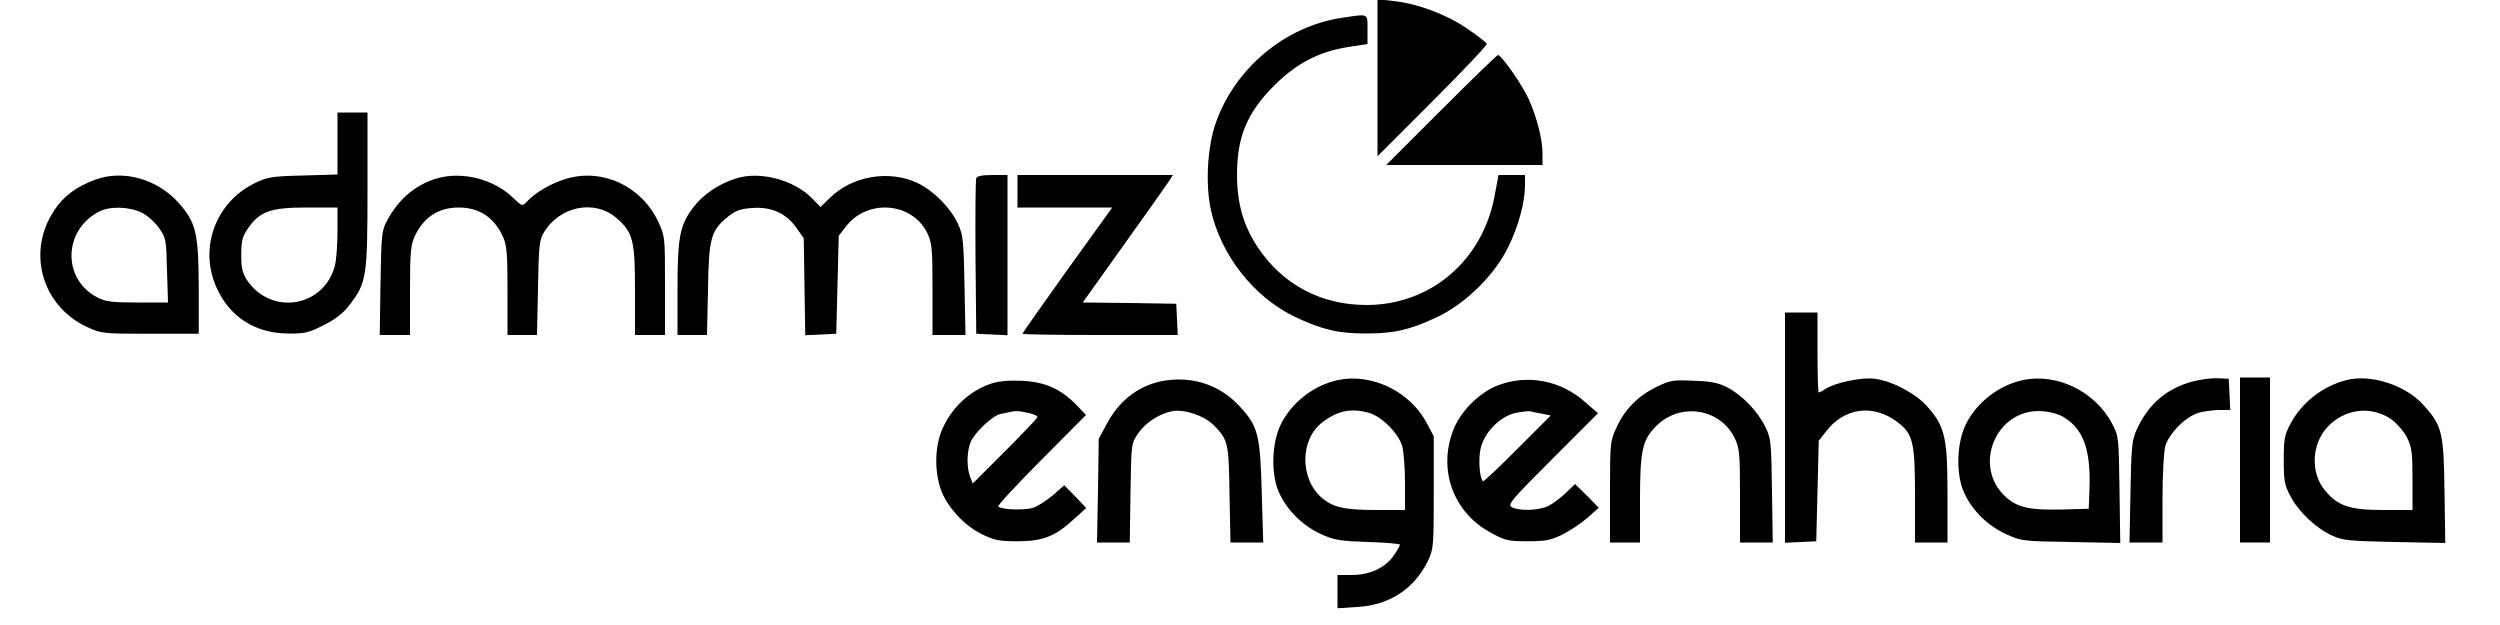
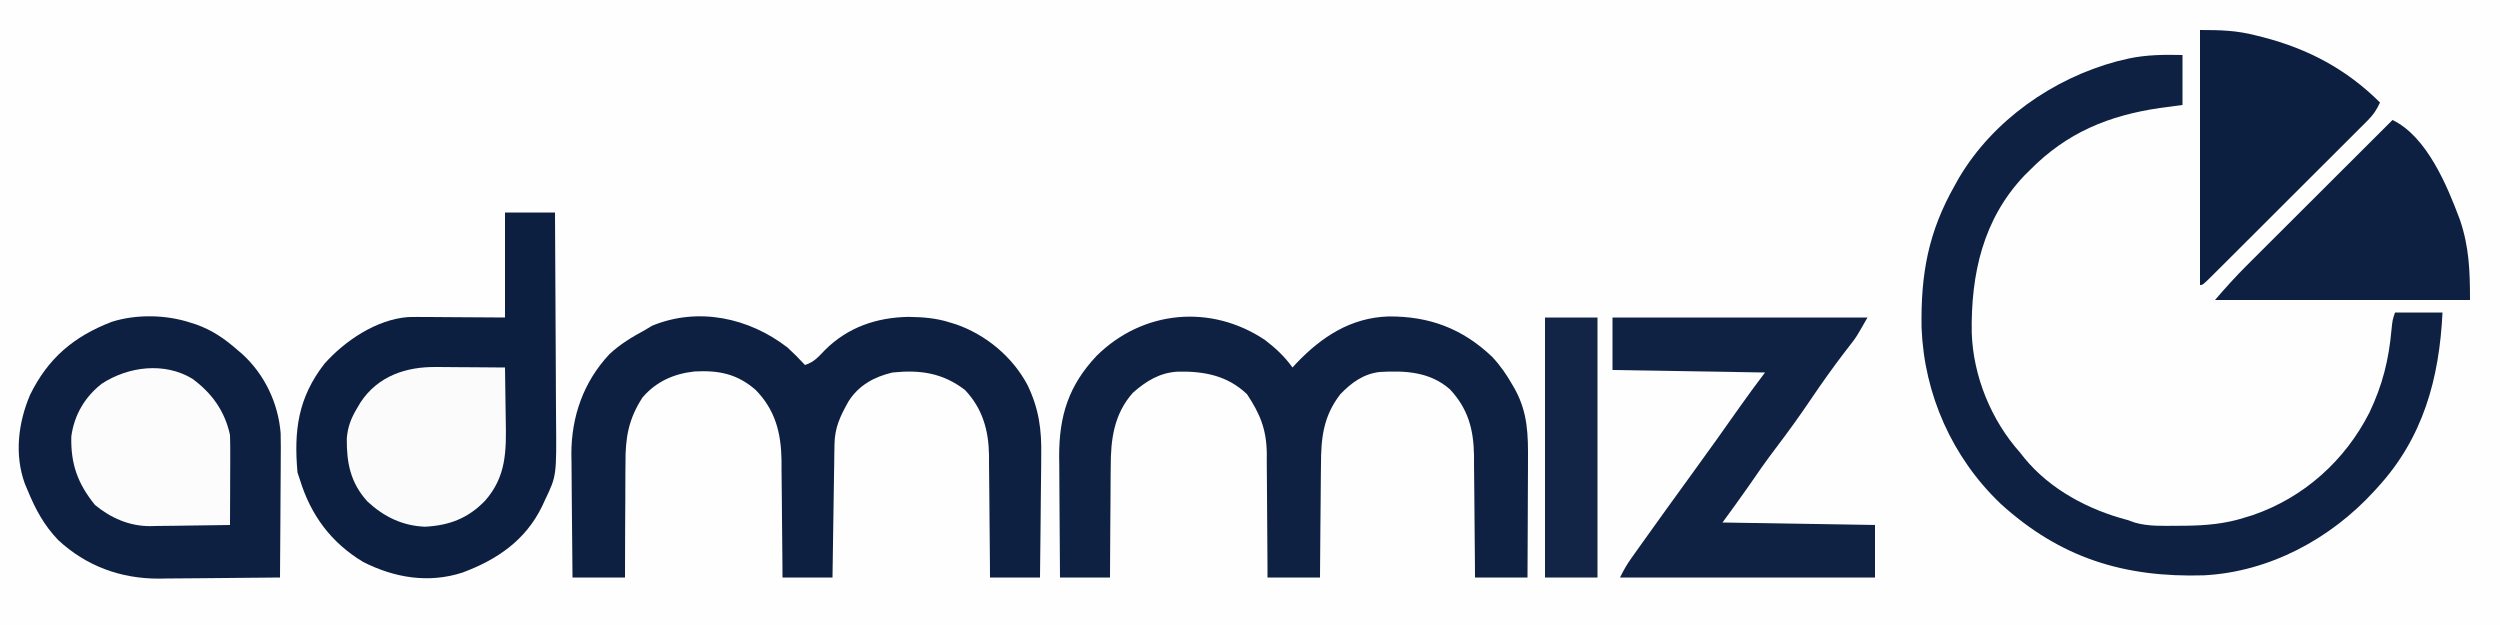
- <svg xmlns="http://www.w3.org/2000/svg" version="1.0" width="1000pt" height="250pt" viewBox="0 0 1000 250" preserveAspectRatio="xMidYMid meet">
-   <g transform="translate(0,250) scale(0.1,-0.1)" fill="#000000" stroke="none">
-     <path d="M5510 2189 l0 -314 220 220 c121 121 219 224 217 230 -2 5 -37 33 -79 61 -85 58 -200 100 -295 110 l-63 7 0 -314z" />
-     <path d="M5369 2429 c-227 -33 -429 -201 -506 -421 -33 -94 -42 -241 -20 -345 39 -182 172 -352 338 -431 108 -51 172 -66 284 -66 112 0 176 15 284 66 114 54 229 168 283 278 41 82 68 181 68 248 l0 42 -53 0 -53 0 -16 -86 c-49 -258 -257 -434 -512 -434 -182 0 -336 82 -435 231 -56 84 -82 172 -83 284 -1 155 39 253 148 362 87 88 180 137 297 155 l77 12 0 58 c0 66 6 63 -101 47z" />
-     <path d="M5765 2060 l-220 -220 313 0 312 0 0 46 c0 56 -22 143 -54 215 -24 55 -110 179 -124 179 -4 0 -106 -99 -227 -220z" />
-     <path d="M1350 1926 l0 -124 -138 -4 c-126 -3 -142 -6 -194 -31 -156 -77 -223 -259 -152 -417 52 -117 154 -183 285 -184 68 -1 84 3 145 34 49 25 79 49 105 84 65 86 69 110 69 457 l0 309 -60 0 -60 0 0 -124z m0 -353 c0 -54 -5 -116 -11 -138 -45 -164 -253 -198 -350 -57 -19 29 -24 48 -24 102 0 57 4 73 28 108 47 67 90 82 235 82 l122 0 0 -97z" />
-     <path d="M383 1782 c-77 -28 -129 -66 -167 -125 -110 -166 -48 -381 132 -465 56 -26 62 -27 252 -27 l195 0 0 185 c-1 218 -11 261 -81 339 -85 95 -220 133 -331 93z m183 -132 c24 -12 54 -39 70 -62 28 -39 29 -47 32 -170 l4 -128 -122 0 c-101 0 -127 3 -160 20 -141 72 -138 268 5 343 43 23 120 21 171 -3z" />
-     <path d="M1750 1787 c-87 -25 -155 -82 -202 -170 -21 -39 -23 -57 -26 -249 l-3 -208 60 0 61 0 0 178 c0 151 3 183 19 217 35 76 95 115 176 115 81 0 141 -39 176 -115 16 -34 19 -66 19 -217 l0 -178 59 0 59 0 4 188 c3 165 5 191 23 221 63 107 204 135 292 58 65 -57 73 -88 73 -289 l0 -178 60 0 60 0 0 198 c0 196 0 197 -28 257 -67 141 -222 213 -367 170 -59 -17 -124 -55 -158 -92 -17 -19 -18 -19 -56 17 -77 74 -201 105 -301 77z" />
-     <path d="M2943 1786 c-69 -22 -130 -64 -168 -113 -56 -73 -65 -121 -65 -330 l0 -183 59 0 59 0 4 183 c3 206 12 236 81 291 29 24 50 31 97 34 76 6 136 -22 176 -80 l29 -41 3 -194 3 -194 62 3 62 3 5 196 5 196 28 36 c86 113 265 99 326 -25 19 -40 21 -61 21 -226 l0 -182 66 0 66 0 -4 198 c-3 176 -6 202 -25 244 -30 66 -96 133 -161 165 -114 55 -264 30 -354 -60 l-36 -35 -33 34 c-73 75 -211 111 -306 80z" />
-     <path d="M3905 1787 c-3 -7 -4 -149 -3 -317 l3 -305 63 -3 62 -3 0 321 0 320 -60 0 c-40 0 -62 -4 -65 -13z" />
-     <path d="M4070 1735 l0 -65 189 0 190 0 -180 -250 c-98 -137 -179 -252 -179 -255 0 -3 140 -5 310 -5 l311 0 -3 63 -3 62 -187 3 -187 2 164 230 c90 126 171 240 180 254 l17 26 -311 0 -311 0 0 -65z" />
-     <path d="M7140 790 l0 -461 63 3 62 3 5 201 5 201 29 37 c72 95 188 111 284 39 64 -48 72 -79 72 -293 l0 -190 65 0 65 0 0 195 c0 224 -10 269 -81 349 -46 52 -140 102 -210 111 -50 7 -157 -15 -196 -40 -12 -8 -25 -15 -28 -15 -3 0 -5 72 -5 160 l0 160 -65 0 -65 0 0 -460z" />
-     <path d="M4662 978 c-99 -15 -181 -74 -233 -170 l-34 -63 -3 -207 -4 -208 66 0 65 0 3 198 c3 199 3 199 31 239 29 42 82 77 134 88 49 10 132 -18 169 -57 57 -59 59 -68 62 -275 l4 -193 65 0 66 0 -6 198 c-6 229 -14 265 -84 342 -78 87 -184 125 -301 108z" />
-     <path d="M5353 980 c-97 -20 -187 -90 -230 -178 -37 -76 -40 -201 -6 -274 32 -70 94 -131 166 -164 55 -25 76 -28 190 -32 70 -2 127 -7 127 -11 0 -3 -11 -23 -25 -43 -33 -49 -96 -78 -168 -78 l-57 0 0 -66 0 -67 78 5 c129 7 228 72 283 183 23 49 24 56 24 275 l0 225 -27 51 c-67 128 -220 202 -355 174z m122 -131 c52 -15 119 -82 134 -134 6 -22 11 -88 11 -147 l0 -108 -112 0 c-129 0 -174 10 -219 47 -91 77 -90 237 2 305 61 46 114 56 184 37z" />
-     <path d="M8093 980 c-97 -20 -187 -90 -230 -178 -37 -76 -40 -201 -6 -274 32 -70 94 -131 166 -164 61 -28 67 -29 260 -32 l198 -4 -3 214 c-3 209 -3 214 -30 264 -67 128 -220 202 -355 174z m159 -147 c81 -47 111 -130 106 -285 l-3 -83 -108 -3 c-123 -3 -173 7 -218 45 -146 123 -45 365 144 348 27 -2 63 -12 79 -22z" />
-     <path d="M8770 974 c-104 -28 -177 -91 -223 -192 -19 -42 -22 -68 -25 -249 l-4 -203 66 0 66 0 0 173 c0 95 5 190 11 212 15 52 82 119 134 134 22 6 59 11 83 11 l43 0 -3 63 -3 62 -45 2 c-25 1 -70 -5 -100 -13z" />
-     <path d="M8960 660 l0 -330 60 0 60 0 0 330 0 330 -60 0 -60 0 0 -330z" />
-     <path d="M9387 980 c-96 -24 -180 -90 -225 -175 -24 -44 -27 -61 -27 -145 0 -83 3 -101 27 -145 32 -62 103 -129 166 -157 42 -20 69 -22 250 -26 l203 -4 -3 209 c-3 236 -10 262 -87 346 -71 77 -208 121 -304 97z m178 -157 c22 -16 50 -48 63 -73 19 -39 22 -60 22 -167 l0 -123 -118 0 c-136 0 -183 17 -235 82 -55 69 -50 180 11 248 68 75 175 89 257 33z" />
-     <path d="M3960 964 c-83 -30 -149 -91 -188 -174 -32 -68 -36 -168 -9 -247 24 -69 93 -145 165 -180 49 -24 69 -28 142 -28 102 0 150 19 225 88 l50 45 -44 46 -44 45 -44 -39 c-25 -21 -61 -44 -80 -51 -35 -11 -127 -8 -140 5 -4 4 74 87 172 186 l179 180 -39 41 c-63 64 -126 92 -220 96 -56 2 -94 -2 -125 -13z m163 -118 c15 -4 27 -10 27 -14 0 -4 -58 -65 -130 -137 l-129 -129 -11 28 c-14 38 -13 100 3 139 17 38 87 105 119 111 69 15 61 15 121 2z" />
-     <path d="M5990 958 c-74 -29 -150 -105 -178 -181 -60 -158 2 -326 148 -406 60 -33 71 -36 150 -36 72 0 93 4 140 27 30 15 75 45 100 67 l45 40 -47 48 -48 47 -37 -36 c-21 -20 -52 -43 -70 -52 -37 -18 -115 -21 -145 -5 -19 10 -7 25 162 194 l182 182 -54 47 c-97 85 -229 110 -348 64z m179 -113 l34 -7 -134 -134 c-73 -73 -135 -132 -137 -129 -14 13 -19 86 -10 129 14 65 77 130 139 144 24 5 51 8 59 7 8 -2 30 -7 49 -10z" />
-     <path d="M6625 952 c-73 -36 -126 -89 -159 -162 -25 -53 -26 -62 -26 -257 l0 -203 60 0 60 0 0 166 c0 202 9 244 65 300 96 96 256 71 314 -49 19 -39 21 -61 21 -230 l0 -187 66 0 65 0 -3 208 c-3 197 -4 210 -28 257 -30 61 -93 126 -152 156 -33 17 -64 24 -133 26 -83 4 -94 2 -150 -25z" />
-   </g>
+ <svg xmlns="http://www.w3.org/2000/svg" version="1.1" width="1000" height="250">
+   <path d="M0 0 C330 0 660 0 1000 0 C1000 82.5 1000 165 1000 250 C670 250 340 250 0 250 C0 167.5 0 85 0 0 Z " fill="#FEFEFE" transform="translate(0,0)" />
+   <path d="M0 0 C6.6 0 13.2 0 20 0 C20.091 13.222 20.164 26.444 20.207 39.667 C20.228 45.807 20.256 51.948 20.302 58.088 C20.345 64.021 20.369 69.954 20.38 75.887 C20.387 78.143 20.401 80.4 20.423 82.656 C20.632 105.333 20.632 105.333 16 115 C15.622 115.818 15.244 116.636 14.854 117.478 C8.213 131.166 -3.172 138.865 -16.984 144.02 C-30.525 148.422 -44.156 146.144 -56.688 139.812 C-69.533 132.082 -77.617 121.162 -82 107 C-82.33 106.01 -82.66 105.02 -83 104 C-84.501 87.236 -82.778 74.074 -72.223 60.5 C-64.005 51.257 -51.45 42.824 -38.794 41.826 C-36.31 41.77 -33.833 41.775 -31.348 41.805 C-30.549 41.807 -29.75 41.809 -28.927 41.811 C-25.972 41.821 -23.017 41.849 -20.062 41.875 C-13.442 41.916 -6.821 41.958 0 42 C0 28.14 0 14.28 0 0 Z " fill="#0D1F41" transform="translate(202,85)" />
+   <path d="M0 0 C0.808 0.257 1.616 0.513 2.449 0.777 C8.934 3.091 13.851 6.476 19 11 C19.926 11.785 19.926 11.785 20.871 12.586 C29.845 20.78 35.314 32.257 36.262 44.338 C36.345 48.035 36.338 51.72 36.293 55.418 C36.287 56.77 36.283 58.122 36.28 59.474 C36.269 62.994 36.239 66.513 36.206 70.033 C36.175 73.64 36.162 77.246 36.146 80.854 C36.115 87.902 36.063 94.951 36 102 C28.532 102.093 21.064 102.164 13.596 102.207 C10.126 102.228 6.657 102.256 3.188 102.302 C-0.816 102.354 -4.82 102.373 -8.824 102.391 C-10.659 102.422 -10.659 102.422 -12.532 102.453 C-27.817 102.457 -41.508 97.43 -52.75 87 C-58.484 80.98 -61.842 74.684 -65 67 C-65.36 66.147 -65.719 65.293 -66.09 64.414 C-70.272 52.813 -68.723 40.155 -64 29 C-56.829 14.321 -46.533 5.59 -31.289 -0.273 C-21.552 -3.364 -9.715 -3.154 0 0 Z " fill="#0E2042" transform="translate(76,129)" />
+   <path d="M0 0 C0 6.6 0 13.2 0 20 C-4.455 20.588 -4.455 20.588 -9 21.188 C-29.498 24.186 -46.239 31.029 -61 46 C-61.695 46.684 -62.39 47.369 -63.105 48.074 C-79.841 65.587 -84.658 87.684 -84.305 111.117 C-83.741 128.413 -76.564 146.048 -65 159 C-64.42 159.732 -63.84 160.464 -63.242 161.219 C-52.925 173.823 -37.572 181.927 -22 186 C-21.007 186.349 -20.015 186.699 -18.992 187.059 C-13.593 188.598 -8.007 188.34 -2.438 188.312 C-0.693 188.305 -0.693 188.305 1.087 188.298 C9.452 188.184 16.99 187.566 25 185 C26.599 184.507 26.599 184.507 28.23 184.004 C48.616 176.965 65.008 162.217 74.75 143.062 C80.028 131.965 82.523 121.966 83.605 109.809 C84 106 84 106 85 103 C91.27 103 97.54 103 104 103 C102.735 129.363 96.277 153.141 78 173 C77.53 173.518 77.059 174.036 76.575 174.57 C59.156 193.568 34.83 206.723 8.677 208.125 C-23.313 209.115 -48.939 201.186 -72.809 179.441 C-92.105 161.002 -103.344 135.786 -104.371 109.152 C-104.739 87.568 -101.688 70.745 -91 52 C-90.444 51.005 -89.889 50.01 -89.316 48.984 C-75.685 26.102 -51.898 9.454 -26.344 2.555 C-25.57 2.372 -24.797 2.189 -24 2 C-23.144 1.796 -22.288 1.593 -21.406 1.383 C-14.213 -0.126 -7.339 -0.158 0 0 Z " fill="#0E2142" transform="translate(873,22)" />
+   <path d="M0 0 C4.276 3.276 7.859 6.614 11 11 C11.522 10.432 12.044 9.863 12.582 9.277 C22.695 -1.332 34.318 -8.897 49.292 -9.42 C65.64 -9.552 78.799 -4.674 90.777 6.641 C94.072 10.138 96.632 13.83 99 18 C99.389 18.681 99.779 19.361 100.18 20.062 C105.092 29.241 105.277 37.885 105.195 48.125 C105.192 49.481 105.189 50.837 105.187 52.194 C105.179 55.738 105.16 59.282 105.137 62.827 C105.117 66.453 105.108 70.08 105.098 73.707 C105.076 80.805 105.041 87.902 105 95 C98.07 95 91.14 95 84 95 C83.991 93.265 83.981 91.53 83.972 89.743 C83.936 83.975 83.882 78.208 83.816 72.44 C83.777 68.947 83.745 65.455 83.729 61.962 C83.711 57.935 83.661 53.909 83.609 49.883 C83.608 48.024 83.608 48.024 83.606 46.128 C83.431 35.659 81.194 27.42 73.934 19.691 C65.916 12.678 56.133 12.212 45.949 12.782 C39.419 13.512 34.569 17.075 30.125 21.688 C23.362 30.457 22.401 39.045 22.391 49.883 C22.374 51.178 22.358 52.474 22.341 53.808 C22.297 57.218 22.277 60.627 22.262 64.037 C22.242 67.53 22.2 71.023 22.16 74.516 C22.085 81.344 22.037 88.172 22 95 C15.07 95 8.14 95 1 95 C0.996 93.235 0.992 91.47 0.988 89.651 C0.968 83.783 0.926 77.916 0.868 72.049 C0.834 68.496 0.809 64.943 0.804 61.389 C0.799 57.293 0.754 53.198 0.707 49.102 C0.711 47.841 0.715 46.58 0.719 45.281 C0.562 35.663 -1.959 29.604 -7.188 21.688 C-15.059 14.166 -24.414 12.442 -34.906 12.66 C-42.131 13.06 -47.458 16.394 -52.812 21.062 C-60.447 29.638 -61.743 39.799 -61.707 50.859 C-61.722 52.13 -61.737 53.4 -61.753 54.709 C-61.788 58.043 -61.803 61.376 -61.807 64.711 C-61.816 68.13 -61.854 71.549 -61.889 74.969 C-61.951 81.646 -61.984 88.323 -62 95 C-68.6 95 -75.2 95 -82 95 C-82.068 87.532 -82.123 80.064 -82.155 72.596 C-82.171 69.126 -82.192 65.657 -82.226 62.188 C-82.266 58.184 -82.28 54.18 -82.293 50.176 C-82.308 48.952 -82.324 47.729 -82.34 46.468 C-82.343 30.23 -78.511 18.184 -67.379 6.355 C-48.958 -11.884 -21.714 -14.521 0 0 Z " fill="#0E2142" transform="translate(506,136)" />
+   <path d="M0 0 C2.444 2.237 4.757 4.562 7 7 C10.77 5.743 12.222 3.841 15 1 C24.157 -8.133 35.696 -12.034 48.438 -12.25 C54.239 -12.158 59.476 -11.783 65 -10 C65.773 -9.767 66.547 -9.533 67.344 -9.293 C79.367 -5.127 90.009 3.722 96 15 C100.572 24.523 101.695 32.807 101.488 43.27 C101.479 44.686 101.472 46.102 101.467 47.518 C101.448 51.2 101.399 54.88 101.343 58.561 C101.292 62.335 101.269 66.11 101.244 69.885 C101.191 77.257 101.103 84.628 101 92 C94.4 92 87.8 92 81 92 C80.991 90.26 80.981 88.52 80.972 86.727 C80.936 80.947 80.882 75.168 80.816 69.388 C80.777 65.888 80.745 62.387 80.729 58.886 C80.711 54.852 80.661 50.819 80.609 46.785 C80.608 44.919 80.608 44.919 80.606 43.015 C80.44 33.069 77.991 24.378 71 17 C62.023 10.121 53.028 8.863 42 10 C34.617 11.744 28.4 15.155 24.34 21.66 C21.083 27.504 18.895 32.007 18.795 38.757 C18.775 39.938 18.755 41.119 18.734 42.335 C18.718 43.61 18.701 44.886 18.684 46.199 C18.652 48.157 18.652 48.157 18.621 50.155 C18.565 53.622 18.516 57.089 18.468 60.556 C18.418 64.095 18.362 67.635 18.307 71.174 C18.199 78.116 18.098 85.058 18 92 C11.4 92 4.8 92 -2 92 C-2.009 90.331 -2.019 88.662 -2.028 86.942 C-2.064 81.386 -2.118 75.83 -2.184 70.274 C-2.223 66.91 -2.255 63.547 -2.271 60.183 C-2.293 56.302 -2.339 52.423 -2.391 48.543 C-2.392 47.353 -2.393 46.163 -2.394 44.937 C-2.583 33.998 -4.975 24.889 -12.758 16.949 C-20.183 10.494 -27.512 9.084 -37.152 9.582 C-45.449 10.483 -52.529 13.598 -58 20 C-63.617 28.643 -64.879 36.136 -64.805 46.297 C-64.818 47.612 -64.832 48.926 -64.846 50.281 C-64.882 53.734 -64.883 57.185 -64.876 60.638 C-64.875 64.178 -64.908 67.718 -64.938 71.258 C-64.991 78.172 -65.004 85.086 -65 92 C-71.93 92 -78.86 92 -86 92 C-86.091 84.402 -86.164 76.803 -86.207 69.204 C-86.228 65.675 -86.256 62.145 -86.302 58.615 C-86.354 54.542 -86.373 50.469 -86.391 46.395 C-86.422 44.527 -86.422 44.527 -86.453 42.621 C-86.457 27.588 -81.583 13.693 -71.188 2.625 C-66.911 -1.37 -62.125 -4.224 -57 -7 C-56.031 -7.577 -55.061 -8.155 -54.062 -8.75 C-35.573 -16.297 -15.389 -11.87 0 0 Z " fill="#0E2042" transform="translate(315,139)" />
+   <path d="M0 0 C33.66 0 67.32 0 102 0 C97.509 7.858 97.509 7.858 95.441 10.516 C94.98 11.117 94.518 11.718 94.043 12.338 C93.31 13.284 93.31 13.284 92.562 14.25 C88.014 20.211 83.694 26.286 79.5 32.5 C74.929 39.265 70.187 45.853 65.247 52.352 C61.455 57.352 57.852 62.452 54.328 67.645 C50.968 72.488 47.467 77.233 44 82 C74.195 82.495 74.195 82.495 105 83 C105 89.93 105 96.86 105 104 C71.34 104 37.68 104 3 104 C4.386 101.228 5.606 98.998 7.363 96.523 C8.065 95.532 8.065 95.532 8.781 94.52 C9.539 93.458 9.539 93.458 10.312 92.375 C10.843 91.628 11.374 90.881 11.92 90.111 C18.441 80.945 25.044 71.838 31.646 62.729 C38.112 53.804 44.548 44.862 50.867 35.832 C54.157 31.143 57.559 26.588 61 22 C30.805 21.505 30.805 21.505 0 21 C0 14.07 0 7.14 0 0 Z " fill="#0F2243" transform="translate(645,127)" />
+   <path d="M0 0 C13.736 6.574 21.936 26.393 27 40 C30.674 50.861 31 60.413 31 72 C-2.66 72 -36.32 72 -71 72 C-66.897 67.213 -62.807 62.666 -58.352 58.239 C-57.717 57.604 -57.082 56.969 -56.428 56.314 C-54.353 54.24 -52.274 52.169 -50.195 50.098 C-48.746 48.651 -47.298 47.203 -45.849 45.756 C-42.054 41.964 -38.255 38.176 -34.456 34.388 C-30.573 30.515 -26.693 26.639 -22.812 22.764 C-15.211 15.173 -7.607 7.585 0 0 Z " fill="#0D2042" transform="translate(957,48)" />
+   <path d="M0 0 C8.322 0 14.657 0.179 22.438 2.188 C23.803 2.531 23.803 2.531 25.196 2.882 C43.342 7.579 58.676 15.74 72 29 C70.708 31.84 69.351 33.898 67.147 36.101 C66.565 36.687 65.983 37.273 65.383 37.877 C64.747 38.507 64.111 39.138 63.455 39.788 C62.783 40.462 62.111 41.135 61.419 41.829 C59.2 44.053 56.973 46.269 54.746 48.484 C53.204 50.025 51.662 51.567 50.121 53.108 C46.892 56.336 43.659 59.56 40.424 62.782 C36.267 66.922 32.116 71.069 27.968 75.218 C24.787 78.399 21.602 81.578 18.418 84.755 C16.885 86.284 15.354 87.814 13.823 89.344 C11.69 91.475 9.553 93.603 7.416 95.729 C6.458 96.688 6.458 96.688 5.481 97.666 C1.114 102 1.114 102 0 102 C0 68.34 0 34.68 0 0 Z " fill="#0D1F41" transform="translate(880,12)" />
+   <path d="M0 0 C0.789 0.003 1.578 0.006 2.391 0.009 C4.887 0.02 7.383 0.045 9.879 0.07 C11.581 0.08 13.284 0.089 14.986 0.098 C19.138 0.12 23.29 0.154 27.441 0.195 C27.541 5.424 27.613 10.652 27.661 15.881 C27.681 17.656 27.708 19.431 27.743 21.206 C27.977 33.451 28.028 43.832 19.441 53.508 C12.648 60.545 5.142 63.38 -4.559 63.883 C-13.582 63.524 -20.96 59.914 -27.559 53.82 C-34.377 46.32 -35.935 38.399 -35.836 28.516 C-35.436 23.731 -34.034 20.265 -31.559 16.195 C-31.146 15.497 -30.734 14.798 -30.309 14.078 C-23.351 3.602 -12.113 -0.166 0 0 Z " fill="#FBFBFC" transform="translate(174.5586,146.8047)" />
+   <path d="M0 0 C7.797 5.689 13.056 12.965 15.109 22.539 C15.193 25.303 15.226 28.041 15.207 30.805 C15.206 31.598 15.204 32.391 15.203 33.209 C15.197 35.736 15.185 38.262 15.172 40.789 C15.167 42.505 15.162 44.221 15.158 45.938 C15.147 50.138 15.13 54.339 15.109 58.539 C9.72 58.639 4.331 58.711 -1.059 58.759 C-2.889 58.779 -4.719 58.806 -6.549 58.841 C-9.193 58.89 -11.836 58.912 -14.48 58.93 C-15.69 58.961 -15.69 58.961 -16.925 58.992 C-25.138 58.995 -32.559 55.745 -38.891 50.539 C-45.803 41.983 -48.635 34.167 -48.363 23.145 C-47.238 14.557 -42.922 7.215 -36.062 1.941 C-25.478 -4.893 -11.152 -6.699 0 0 Z " fill="#FCFCFD" transform="translate(76.89062,151.4609)" />
+   <path d="M0 0 C6.93 0 13.86 0 21 0 C21 34.32 21 68.64 21 104 C14.07 104 7.14 104 0 104 C0 69.68 0 35.36 0 0 Z " fill="#132546" transform="translate(618,127)" />
</svg>
